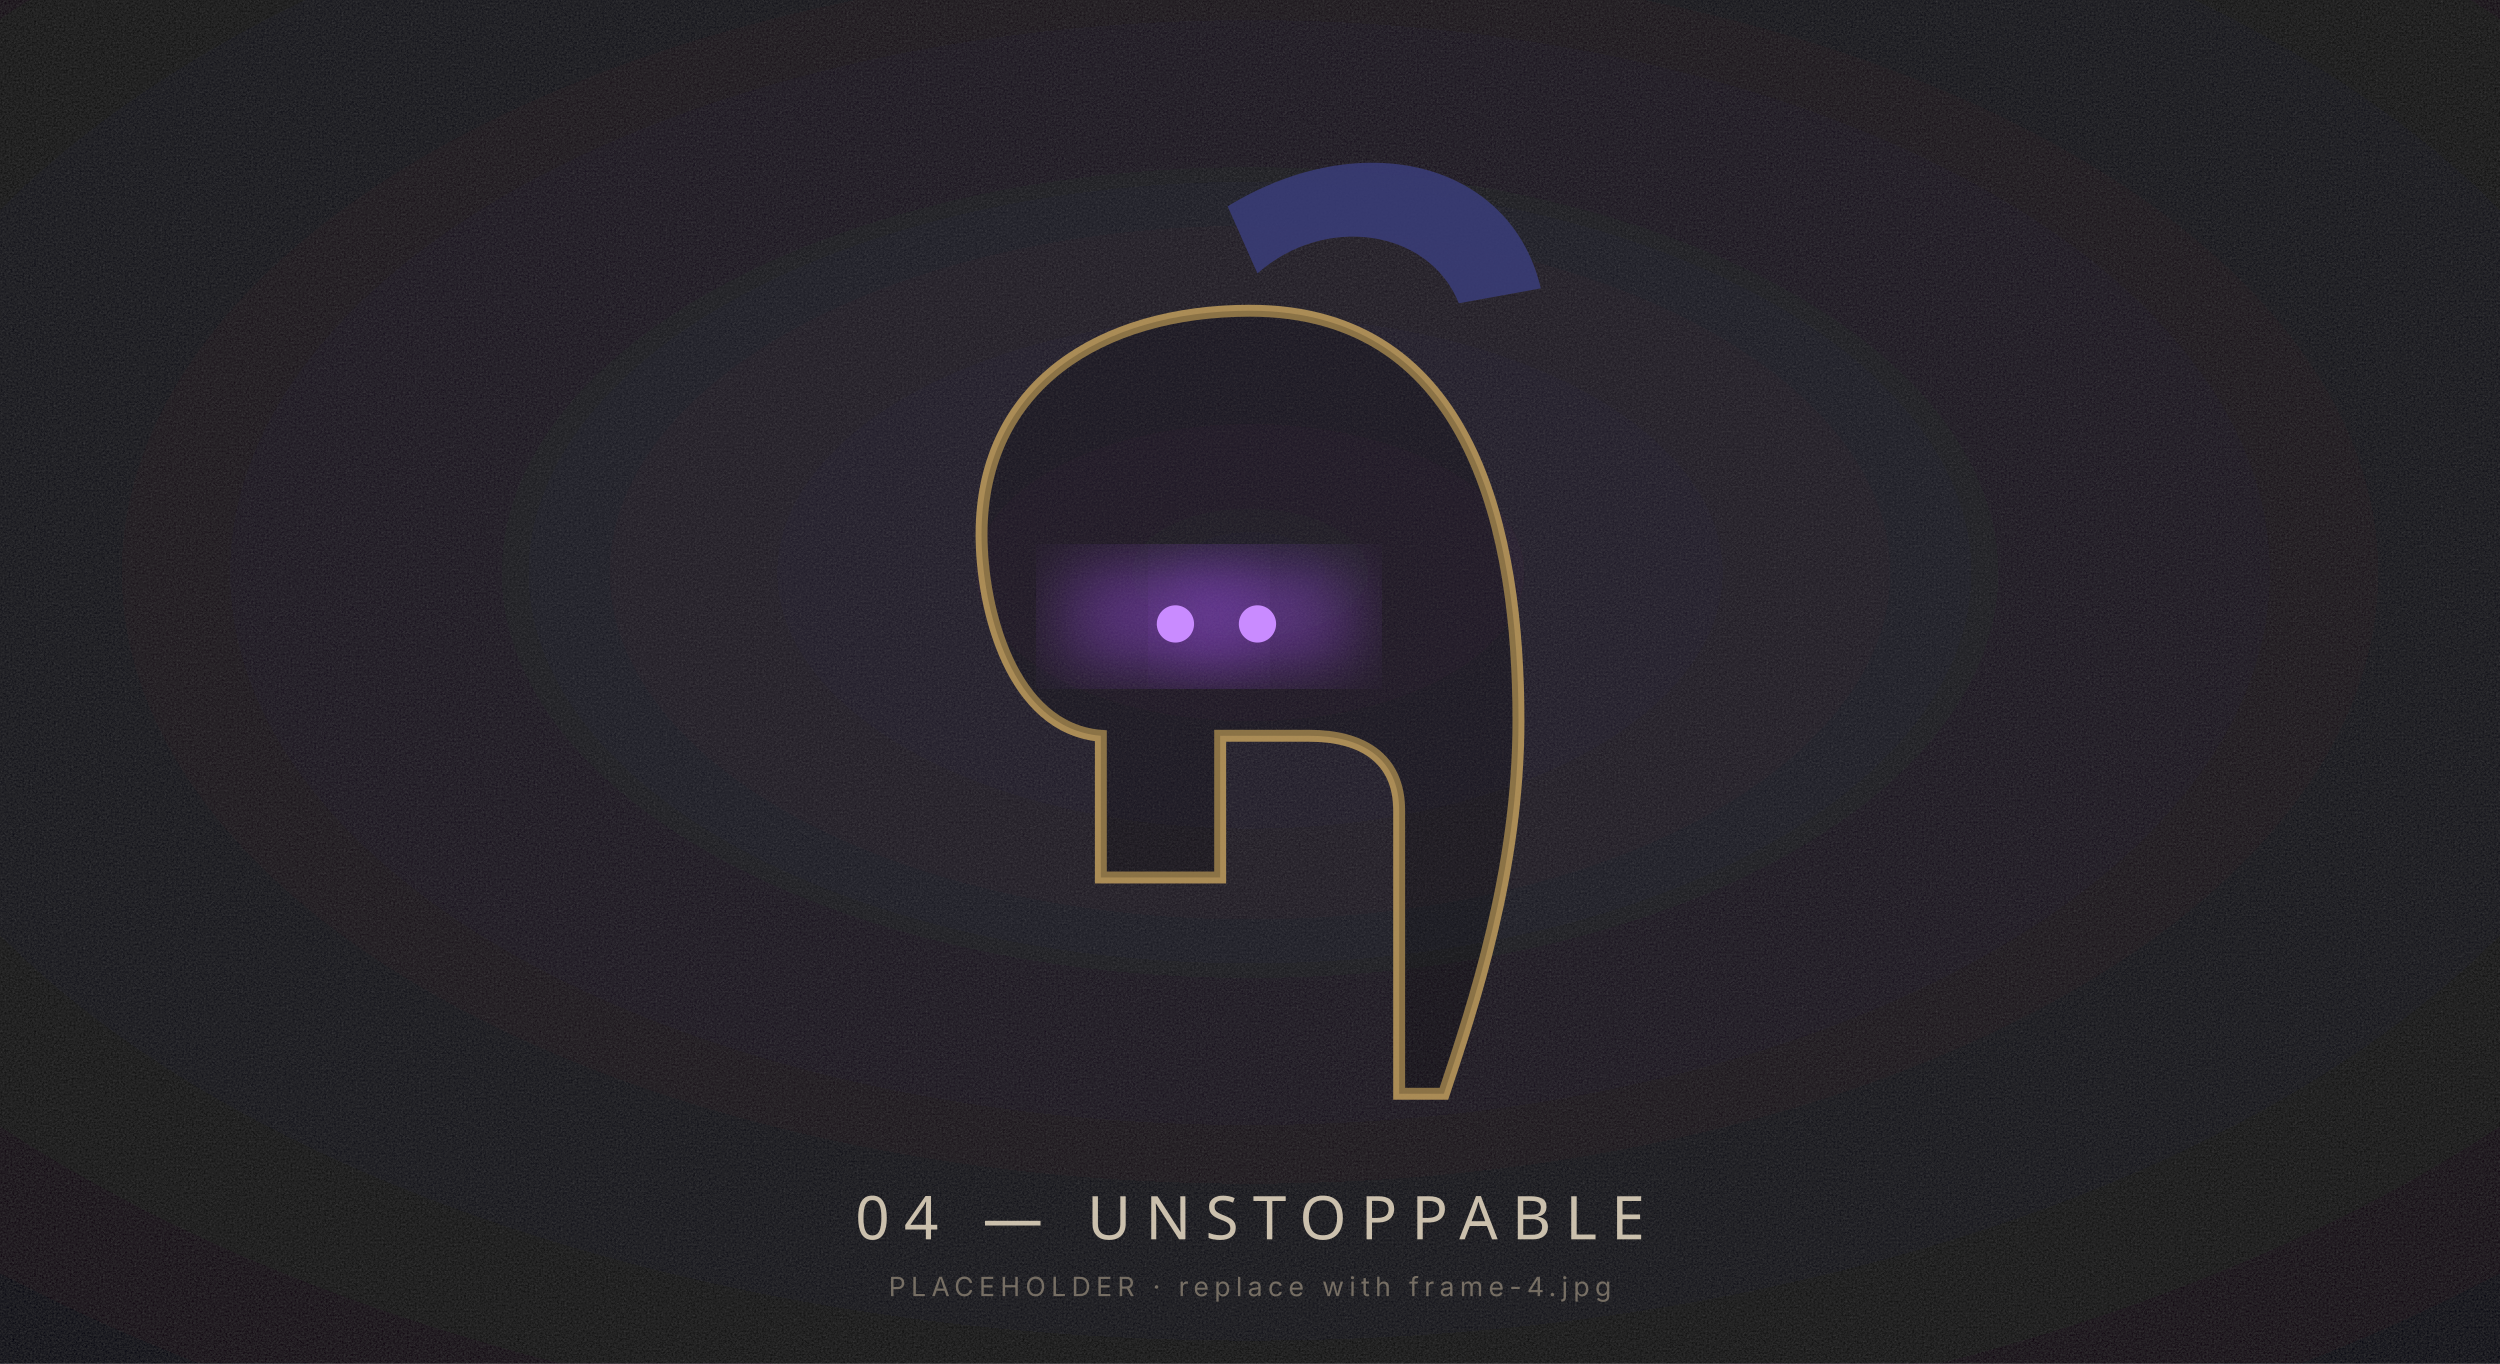
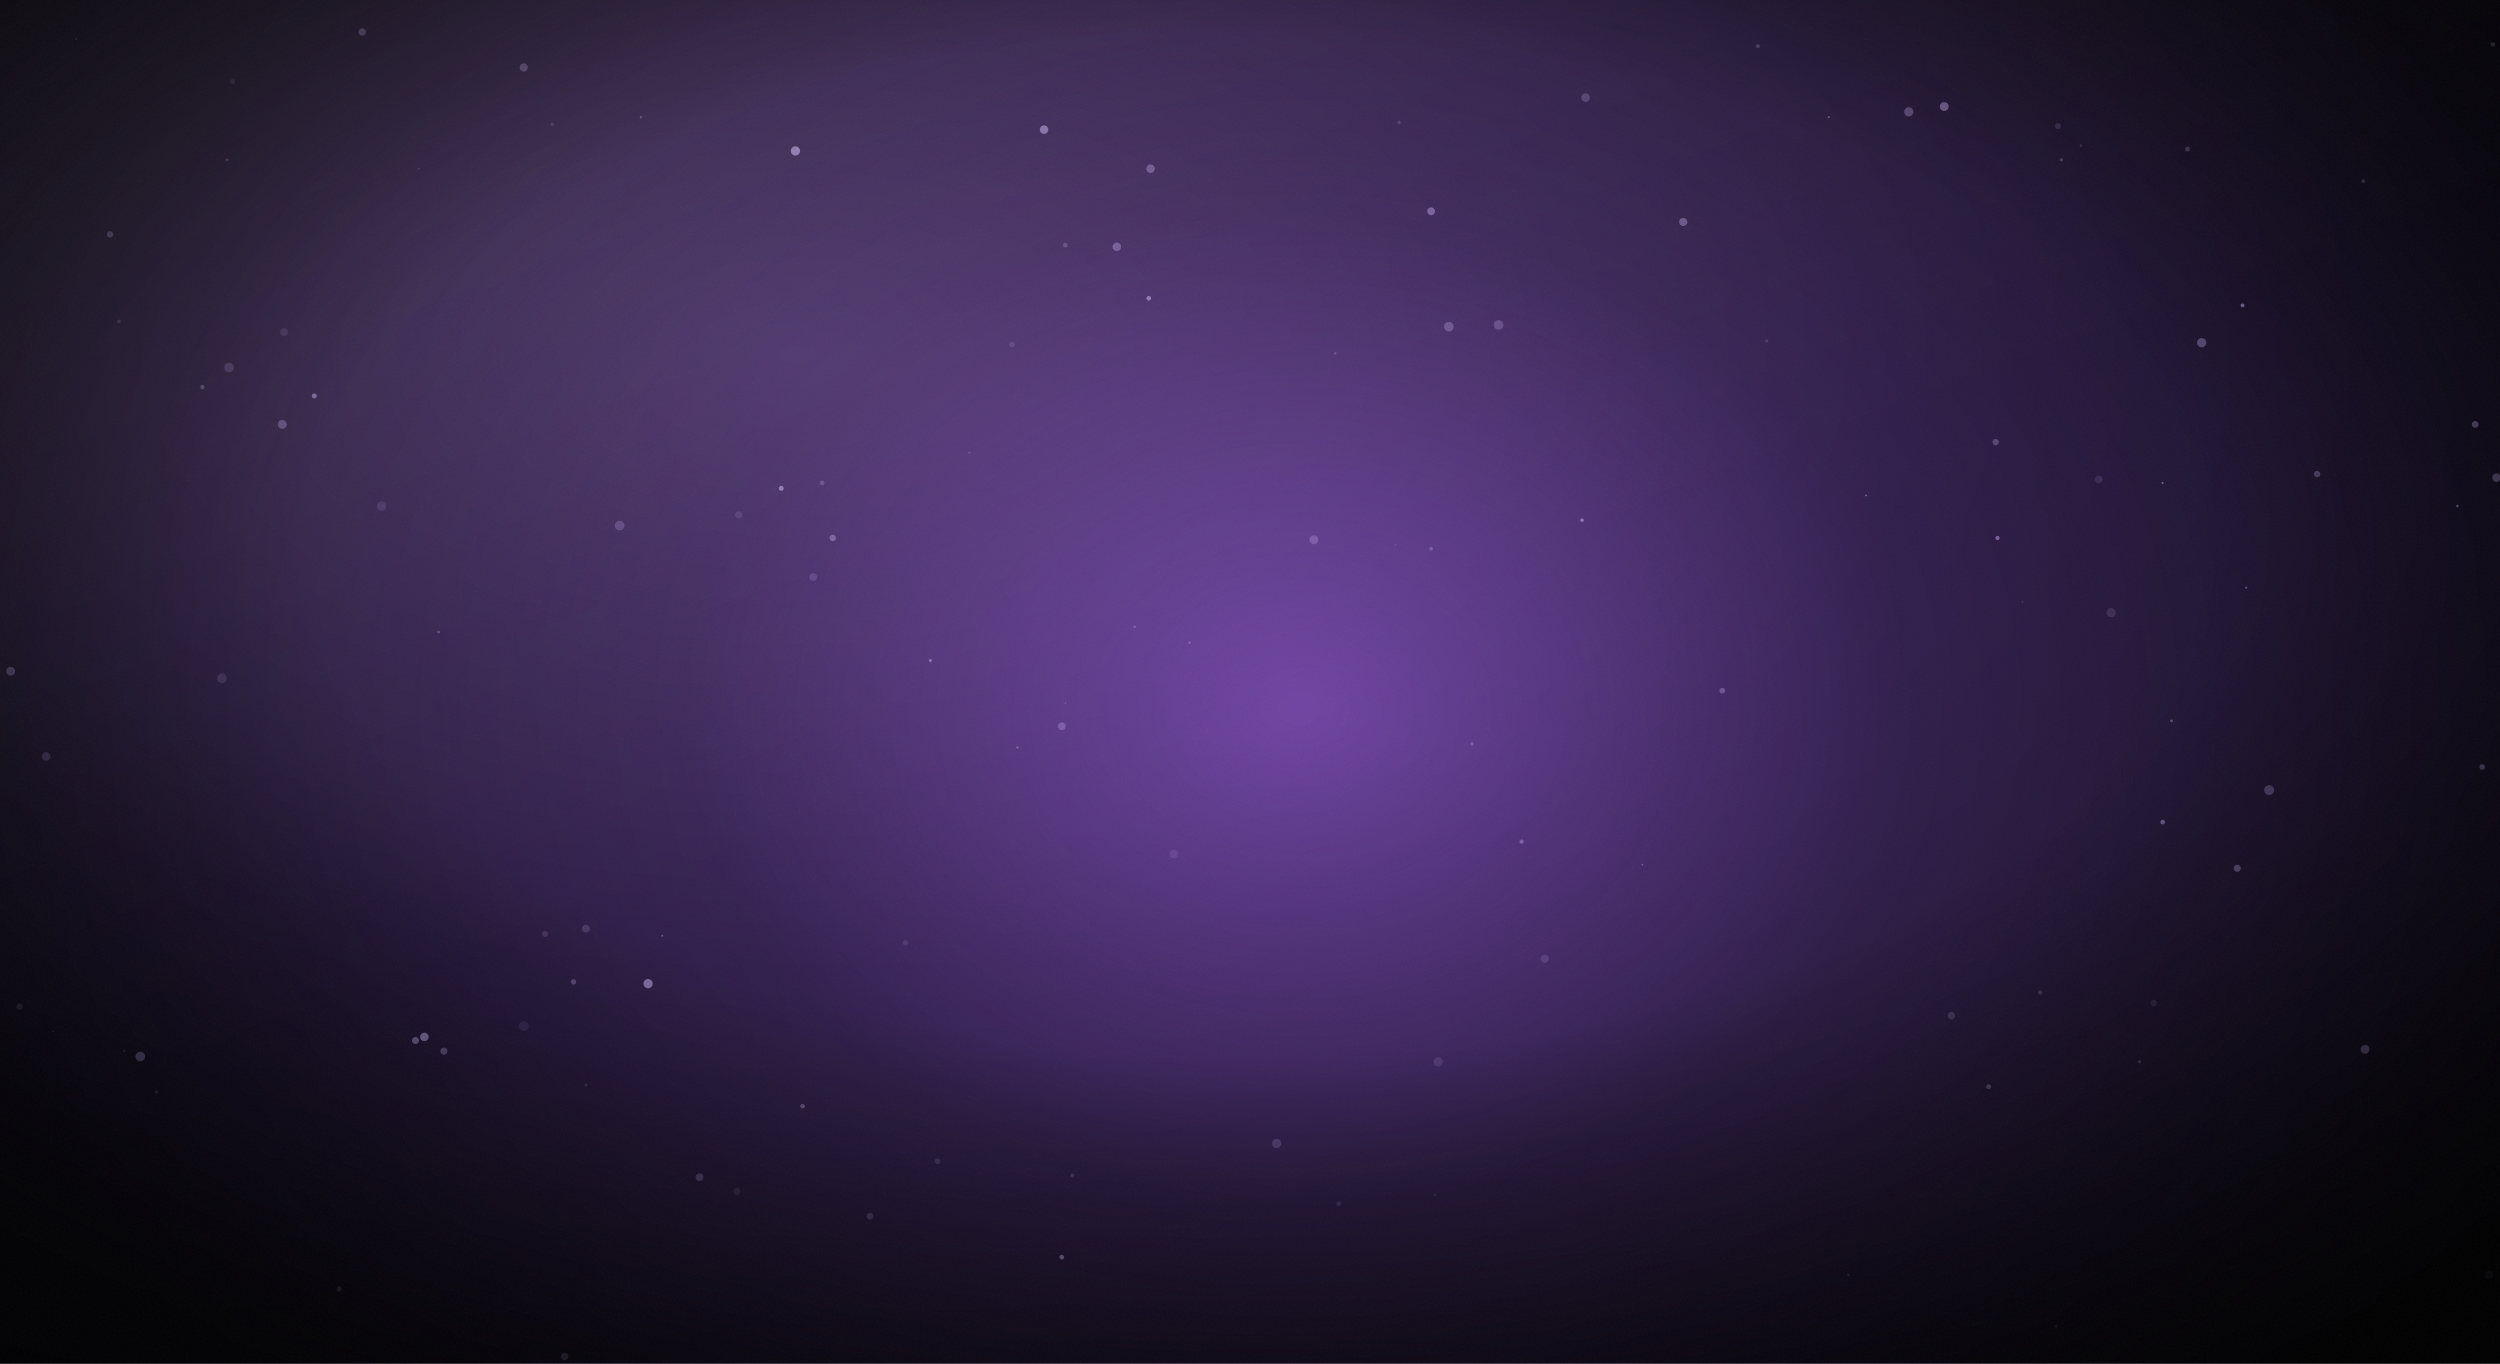
<svg xmlns="http://www.w3.org/2000/svg" width="1408" height="768" viewBox="0 0 1408 768">
  <defs>
-     <radialGradient id="g" cx="50%" cy="42%" r="75%">
-       <stop offset="0%" stop-color="#241b2e" />
-       <stop offset="100%" stop-color="#050308" />
+     <radialGradient id="key" cx="32%" cy="26%" r="95%">
+       <stop offset="0%" stop-color="#3a2c50" />
+       <stop offset="48%" stop-color="#160f26" />
+       <stop offset="100%" stop-color="#05040a" />
    </radialGradient>
-     <filter id="blur">
-       <feGaussianBlur stdDeviation="22" />
-     </filter>
+     <linearGradient id="beam" x1="0.05" y1="0" x2="0.75" y2="1">
+       <stop offset="0%" stop-color="#ffe6bd" stop-opacity="0.060" />
+       <stop offset="55%" stop-color="#ffe6bd" stop-opacity="0" />
+     </linearGradient>
+     <radialGradient id="orb" cx="50%" cy="50%" r="50%">
+       <stop offset="0%" stop-color="#b06bff" stop-opacity="0.550" />
+       <stop offset="45%" stop-color="#b06bff" stop-opacity="0.180" />
+       <stop offset="100%" stop-color="#b06bff" stop-opacity="0" />
+     </radialGradient>
+     <radialGradient id="vig" cx="50%" cy="40%" r="72%">
+       <stop offset="52%" stop-color="#000" stop-opacity="0" />
+       <stop offset="100%" stop-color="#000" stop-opacity="0.85" />
+     </radialGradient>
    <filter id="grain">
-       <feTurbulence type="fractalNoise" baseFrequency="0.9" numOctaves="2" result="n" />
-       <feColorMatrix in="n" type="saturate" values="0" />
+       <feTurbulence type="fractalNoise" baseFrequency="0.9" numOctaves="2" stitchTiles="stitch" />
+       <feColorMatrix type="saturate" values="0" />
      <feComponentTransfer>
        <feFuncA type="linear" slope="0.05" />
      </feComponentTransfer>
-       <feComposite operator="over" in2="SourceGraphic" />
    </filter>
  </defs>
-   <rect width="1408" height="768" fill="url(#g)" />
-   <rect width="1408" height="768" fill="url(#g)" filter="url(#grain)" />
-   <ellipse cx="649.4" cy="347.2" rx="54.6" ry="33.6" fill="#a855f7" opacity="0.55" filter="url(#blur)" />
-   <ellipse cx="712.4" cy="347.2" rx="54.6" ry="33.6" fill="#a855f7" opacity="0.55" filter="url(#blur)" />
-   <path d="M 691.4,116.2 C 767.0,70.0 851.0,91.0 867.8,162.4 L 821.6,170.8 C 804.8,128.8 746.0,120.4 708.2,154.0 Z" fill="#3a3d7a" opacity="0.85" />
-   <path d="M 704.0,175.0 C 830.0,175.0 855.2,301.0 855.2,406.0 C 855.2,490.0 830.0,565.6 813.2,616.0 L 788.0,616.0 L 788.0,456.4 C 788.0,427.0 767.0,414.4 737.6,414.4 L 687.2,414.4 L 687.2,494.2 L 620.0,494.2 L 620.0,414.4 C 569.6,410.2 552.8,343.0 552.8,301.0 C 552.8,217.0 620.0,175.0 704.0,175.0 Z" fill="none" stroke="#b8975a" stroke-width="6.72" opacity="0.9" />
-   <path d="M 704.0,175.0 C 830.0,175.0 855.2,301.0 855.2,406.0 C 855.2,490.0 830.0,565.6 813.2,616.0 L 788.0,616.0 L 788.0,456.4 C 788.0,427.0 767.0,414.4 737.6,414.4 L 687.2,414.4 L 687.2,494.2 L 620.0,494.2 L 620.0,414.4 C 569.6,410.2 552.8,343.0 552.8,301.0 C 552.8,217.0 620.0,175.0 704.0,175.0 Z" fill="#000" opacity="0.18" />
-   <circle cx="662" cy="351.4" r="10.5" fill="#c98bff" />
-   <circle cx="708.2" cy="351.4" r="10.5" fill="#c98bff" />
-   <text x="704" y="698" text-anchor="middle" font-family="'Oswald','Arial Narrow',sans-serif" font-size="34" letter-spacing="8" fill="#e9dcc4" opacity="0.85">04 — UNSTOPPABLE</text>
-   <text x="704" y="730" text-anchor="middle" font-family="Inter,Arial,sans-serif" font-size="15" letter-spacing="3" fill="#9a8f7d" opacity="0.7">PLACEHOLDER · replace with frame-4.jpg</text>
+   <rect width="1408" height="768" fill="url(#key)" />
+   <rect width="1408" height="768" fill="url(#beam)" />
+   <ellipse cx="732.16" cy="399.36" rx="780" ry="620" fill="url(#orb)" />
+   <g opacity="0.7">
+     <circle cx="361" cy="66" r="0.7" fill="#d9c2ff" opacity="0.37" />
+     <circle cx="995" cy="192" r="0.9" fill="#d9c2ff" opacity="0.22" />
+     <circle cx="661" cy="481" r="2.4" fill="#d9c2ff" opacity="0.16" />
+     <circle cx="546" cy="255" r="0.7" fill="#d9c2ff" opacity="0.23" />
+     <circle cx="1161" cy="90" r="0.9" fill="#d9c2ff" opacity="0.38" />
+     <circle cx="215" cy="285" r="2.6" fill="#d9c2ff" opacity="0.17" />
+     <circle cx="330" cy="523" r="2.2" fill="#d9c2ff" opacity="0.24" />
+     <circle cx="528" cy="654" r="1.6" fill="#d9c2ff" opacity="0.24" />
+     <circle cx="600" cy="396" r="0.5" fill="#d9c2ff" opacity="0.34" />
+     <circle cx="11" cy="567" r="1.8" fill="#d9c2ff" opacity="0.27" />
+     <circle cx="67" cy="181" r="1.0" fill="#d9c2ff" opacity="0.26" />
+     <circle cx="128" cy="90" r="0.7" fill="#d9c2ff" opacity="0.41" />
+     <circle cx="114" cy="218" r="1.2" fill="#d9c2ff" opacity="0.41" />
+     <circle cx="808" cy="673" r="0.5" fill="#d9c2ff" opacity="0.29" />
+     <circle cx="806" cy="309" r="1.0" fill="#d9c2ff" opacity="0.39" />
+     <circle cx="639" cy="353" r="0.7" fill="#d9c2ff" opacity="0.39" />
+     <circle cx="948" cy="125" r="2.3" fill="#d9c2ff" opacity="0.48" />
+     <circle cx="307" cy="526" r="1.7" fill="#d9c2ff" opacity="0.21" />
+     <circle cx="1398" cy="432" r="1.6" fill="#d9c2ff" opacity="0.47" />
+     <circle cx="857" cy="474" r="1.2" fill="#d9c2ff" opacity="0.43" />
+     <circle cx="373" cy="527" r="0.6" fill="#d9c2ff" opacity="0.42" />
+     <circle cx="970" cy="389" r="1.6" fill="#d9c2ff" opacity="0.38" />
+     <circle cx="458" cy="325" r="2.2" fill="#d9c2ff" opacity="0.23" />
+     <circle cx="330" cy="611" r="0.8" fill="#d9c2ff" opacity="0.23" />
+     <circle cx="570" cy="194" r="1.6" fill="#d9c2ff" opacity="0.18" />
+     <circle cx="600" cy="138" r="1.3" fill="#d9c2ff" opacity="0.32" />
+     <circle cx="1030" cy="66" r="0.6" fill="#d9c2ff" opacity="0.49" />
+     <circle cx="1213" cy="565" r="1.8" fill="#d9c2ff" opacity="0.18" />
+     <circle cx="629" cy="139" r="2.4" fill="#d9c2ff" opacity="0.45" />
+     <circle cx="1232" cy="84" r="1.4" fill="#d9c2ff" opacity="0.35" />
+     <circle cx="1172" cy="82" r="0.8" fill="#d9c2ff" opacity="0.23" />
+     <circle cx="250" cy="592" r="2.0" fill="#d9c2ff" opacity="0.48" />
+     <circle cx="1205" cy="598" r="0.9" fill="#d9c2ff" opacity="0.33" />
+     <circle cx="1124" cy="249" r="1.8" fill="#d9c2ff" opacity="0.37" />
+     <circle cx="26" cy="426" r="2.4" fill="#d9c2ff" opacity="0.29" />
+     <circle cx="490" cy="685" r="1.9" fill="#d9c2ff" opacity="0.31" />
+     <circle cx="740" cy="304" r="2.5" fill="#d9c2ff" opacity="0.34" />
+     <circle cx="829" cy="419" r="0.9" fill="#d9c2ff" opacity="0.39" />
+     <circle cx="1075" cy="63" r="2.6" fill="#d9c2ff" opacity="0.43" />
+     <circle cx="452" cy="623" r="1.3" fill="#d9c2ff" opacity="0.48" />
+     <circle cx="125" cy="382" r="2.7" fill="#d9c2ff" opacity="0.21" />
+     <circle cx="816" cy="184" r="2.7" fill="#d9c2ff" opacity="0.38" />
+     <circle cx="1318" cy="752" r="0.6" fill="#d9c2ff" opacity="0.20" />
+     <circle cx="204" cy="18" r="2.1" fill="#d9c2ff" opacity="0.47" />
+     <circle cx="323" cy="553" r="1.5" fill="#d9c2ff" opacity="0.41" />
+     <circle cx="510" cy="531" r="1.6" fill="#d9c2ff" opacity="0.16" />
+     <circle cx="160" cy="187" r="2.2" fill="#d9c2ff" opacity="0.18" />
+     <circle cx="394" cy="663" r="2.2" fill="#d9c2ff" opacity="0.37" />
+     <circle cx="1402" cy="718" r="2.4" fill="#d9c2ff" opacity="0.30" />
+     <circle cx="131" cy="46" r="1.4" fill="#d9c2ff" opacity="0.24" />
+     <circle cx="1260" cy="489" r="2.0" fill="#d9c2ff" opacity="0.47" />
+     <circle cx="1278" cy="445" r="2.8" fill="#d9c2ff" opacity="0.37" />
+     <circle cx="159" cy="239" r="2.5" fill="#d9c2ff" opacity="0.41" />
+     <circle cx="1139" cy="339" r="0.4" fill="#d9c2ff" opacity="0.29" />
+     <circle cx="295" cy="578" r="2.7" fill="#d9c2ff" opacity="0.15" />
+     <circle cx="349" cy="296" r="2.7" fill="#d9c2ff" opacity="0.29" />
+     <circle cx="416" cy="290" r="2.0" fill="#d9c2ff" opacity="0.17" />
+     <circle cx="1041" cy="718" r="0.6" fill="#d9c2ff" opacity="0.39" />
+     <circle cx="893" cy="55" r="2.4" fill="#d9c2ff" opacity="0.30" />
+     <circle cx="1223" cy="406" r="0.8" fill="#d9c2ff" opacity="0.45" />
+     <circle cx="788" cy="69" r="1.0" fill="#d9c2ff" opacity="0.24" />
+     <circle cx="870" cy="540" r="2.3" fill="#d9c2ff" opacity="0.20" />
+     <circle cx="990" cy="26" r="1.1" fill="#d9c2ff" opacity="0.30" />
+     <circle cx="1406" cy="269" r="2.4" fill="#d9c2ff" opacity="0.47" />
+     <circle cx="754" cy="678" r="1.4" fill="#d9c2ff" opacity="0.21" />
+     <circle cx="1404" cy="25" r="1.3" fill="#d9c2ff" opacity="0.49" />
+     <circle cx="311" cy="70" r="1.0" fill="#d9c2ff" opacity="0.21" />
+     <circle cx="1182" cy="270" r="2.1" fill="#d9c2ff" opacity="0.17" />
+     <circle cx="1099" cy="572" r="2.1" fill="#d9c2ff" opacity="0.26" />
+     <circle cx="786" cy="307" r="0.5" fill="#d9c2ff" opacity="0.25" />
+     <circle cx="810" cy="598" r="2.6" fill="#d9c2ff" opacity="0.18" />
+     <circle cx="1240" cy="193" r="2.6" fill="#d9c2ff" opacity="0.46" />
+     <circle cx="129" cy="207" r="2.7" fill="#d9c2ff" opacity="0.26" />
+     <circle cx="598" cy="409" r="2.2" fill="#d9c2ff" opacity="0.37" />
+     <circle cx="70" cy="592" r="0.6" fill="#d9c2ff" opacity="0.37" />
+     <circle cx="295" cy="38" r="2.3" fill="#d9c2ff" opacity="0.41" />
+     <circle cx="1149" cy="559" r="1.2" fill="#d9c2ff" opacity="0.31" />
+     <circle cx="670" cy="362" r="0.7" fill="#d9c2ff" opacity="0.33" />
+     <circle cx="191" cy="726" r="1.5" fill="#d9c2ff" opacity="0.37" />
+     <circle cx="1159" cy="71" r="1.7" fill="#d9c2ff" opacity="0.22" />
+     <circle cx="236" cy="95" r="0.5" fill="#d9c2ff" opacity="0.28" />
+     <circle cx="925" cy="487" r="0.5" fill="#d9c2ff" opacity="0.48" />
+     <circle cx="1189" cy="345" r="2.6" fill="#d9c2ff" opacity="0.18" />
+     <circle cx="1331" cy="102" r="1.0" fill="#d9c2ff" opacity="0.39" />
+     <circle cx="752" cy="199" r="0.7" fill="#d9c2ff" opacity="0.33" />
+     <circle cx="415" cy="671" r="2.0" fill="#d9c2ff" opacity="0.18" />
+     <circle cx="30" cy="581" r="0.4" fill="#d9c2ff" opacity="0.35" />
+     <circle cx="469" cy="303" r="1.8" fill="#d9c2ff" opacity="0.47" />
+     <circle cx="1120" cy="612" r="1.4" fill="#d9c2ff" opacity="0.40" />
+     <circle cx="573" cy="421" r="0.7" fill="#d9c2ff" opacity="0.42" />
+   </g>
+   <g opacity="0.9">
+     <circle cx="365" cy="554" r="2.6" fill="#d9c2ff" opacity="0.55" />
+     <circle cx="524" cy="372" r="0.9" fill="#d9c2ff" opacity="0.44" />
+     <circle cx="43" cy="22" r="0.4" fill="#d9c2ff" opacity="0.53" />
+     <circle cx="318" cy="764" r="2.1" fill="#d9c2ff" opacity="0.38" />
+     <circle cx="1263" cy="172" r="1.1" fill="#d9c2ff" opacity="0.54" />
+     <circle cx="1394" cy="239" r="1.9" fill="#d9c2ff" opacity="0.41" />
+     <circle cx="79" cy="595" r="2.7" fill="#d9c2ff" opacity="0.45" />
+     <circle cx="62" cy="132" r="1.8" fill="#d9c2ff" opacity="0.32" />
+     <circle cx="239" cy="584" r="2.4" fill="#d9c2ff" opacity="0.60" />
+     <circle cx="6" cy="378" r="2.5" fill="#d9c2ff" opacity="0.33" />
+     <circle cx="247" cy="356" r="0.8" fill="#d9c2ff" opacity="0.27" />
+     <circle cx="448" cy="85" r="2.6" fill="#d9c2ff" opacity="0.58" />
+     <circle cx="234" cy="586" r="2.0" fill="#d9c2ff" opacity="0.49" />
+     <circle cx="1305" cy="267" r="1.8" fill="#d9c2ff" opacity="0.30" />
+     <circle cx="463" cy="272" r="1.3" fill="#d9c2ff" opacity="0.26" />
+     <circle cx="1384" cy="285" r="0.7" fill="#d9c2ff" opacity="0.51" />
+     <circle cx="1332" cy="591" r="2.5" fill="#d9c2ff" opacity="0.42" />
+     <circle cx="891" cy="293" r="1.0" fill="#d9c2ff" opacity="0.51" />
+     <circle cx="647" cy="168" r="1.3" fill="#d9c2ff" opacity="0.55" />
+     <circle cx="1218" cy="463" r="1.3" fill="#d9c2ff" opacity="0.43" />
+     <circle cx="844" cy="183" r="2.7" fill="#d9c2ff" opacity="0.25" />
+     <circle cx="588" cy="73" r="2.4" fill="#d9c2ff" opacity="0.52" />
+     <circle cx="806" cy="119" r="2.2" fill="#d9c2ff" opacity="0.41" />
+     <circle cx="1051" cy="279" r="0.5" fill="#d9c2ff" opacity="0.54" />
+     <circle cx="440" cy="275" r="1.4" fill="#d9c2ff" opacity="0.56" />
+     <circle cx="88" cy="615" r="1.0" fill="#d9c2ff" opacity="0.23" />
+     <circle cx="1125" cy="303" r="1.2" fill="#d9c2ff" opacity="0.46" />
+     <circle cx="598" cy="708" r="1.3" fill="#d9c2ff" opacity="0.60" />
+     <circle cx="604" cy="662" r="1.2" fill="#d9c2ff" opacity="0.20" />
+     <circle cx="1265" cy="331" r="0.6" fill="#d9c2ff" opacity="0.44" />
+     <circle cx="648" cy="95" r="2.4" fill="#d9c2ff" opacity="0.35" />
+     <circle cx="1095" cy="60" r="2.5" fill="#d9c2ff" opacity="0.47" />
+     <circle cx="719" cy="644" r="2.6" fill="#d9c2ff" opacity="0.23" />
+     <circle cx="1218" cy="272" r="0.6" fill="#d9c2ff" opacity="0.46" />
+     <circle cx="177" cy="223" r="1.4" fill="#d9c2ff" opacity="0.48" />
+     <circle cx="1158" cy="747" r="0.7" fill="#d9c2ff" opacity="0.29" />
+   </g>
+   <rect width="1408" height="768" fill="url(#vig)" />
+   <rect width="1408" height="768" filter="url(#grain)" opacity="0.6" />
</svg>
